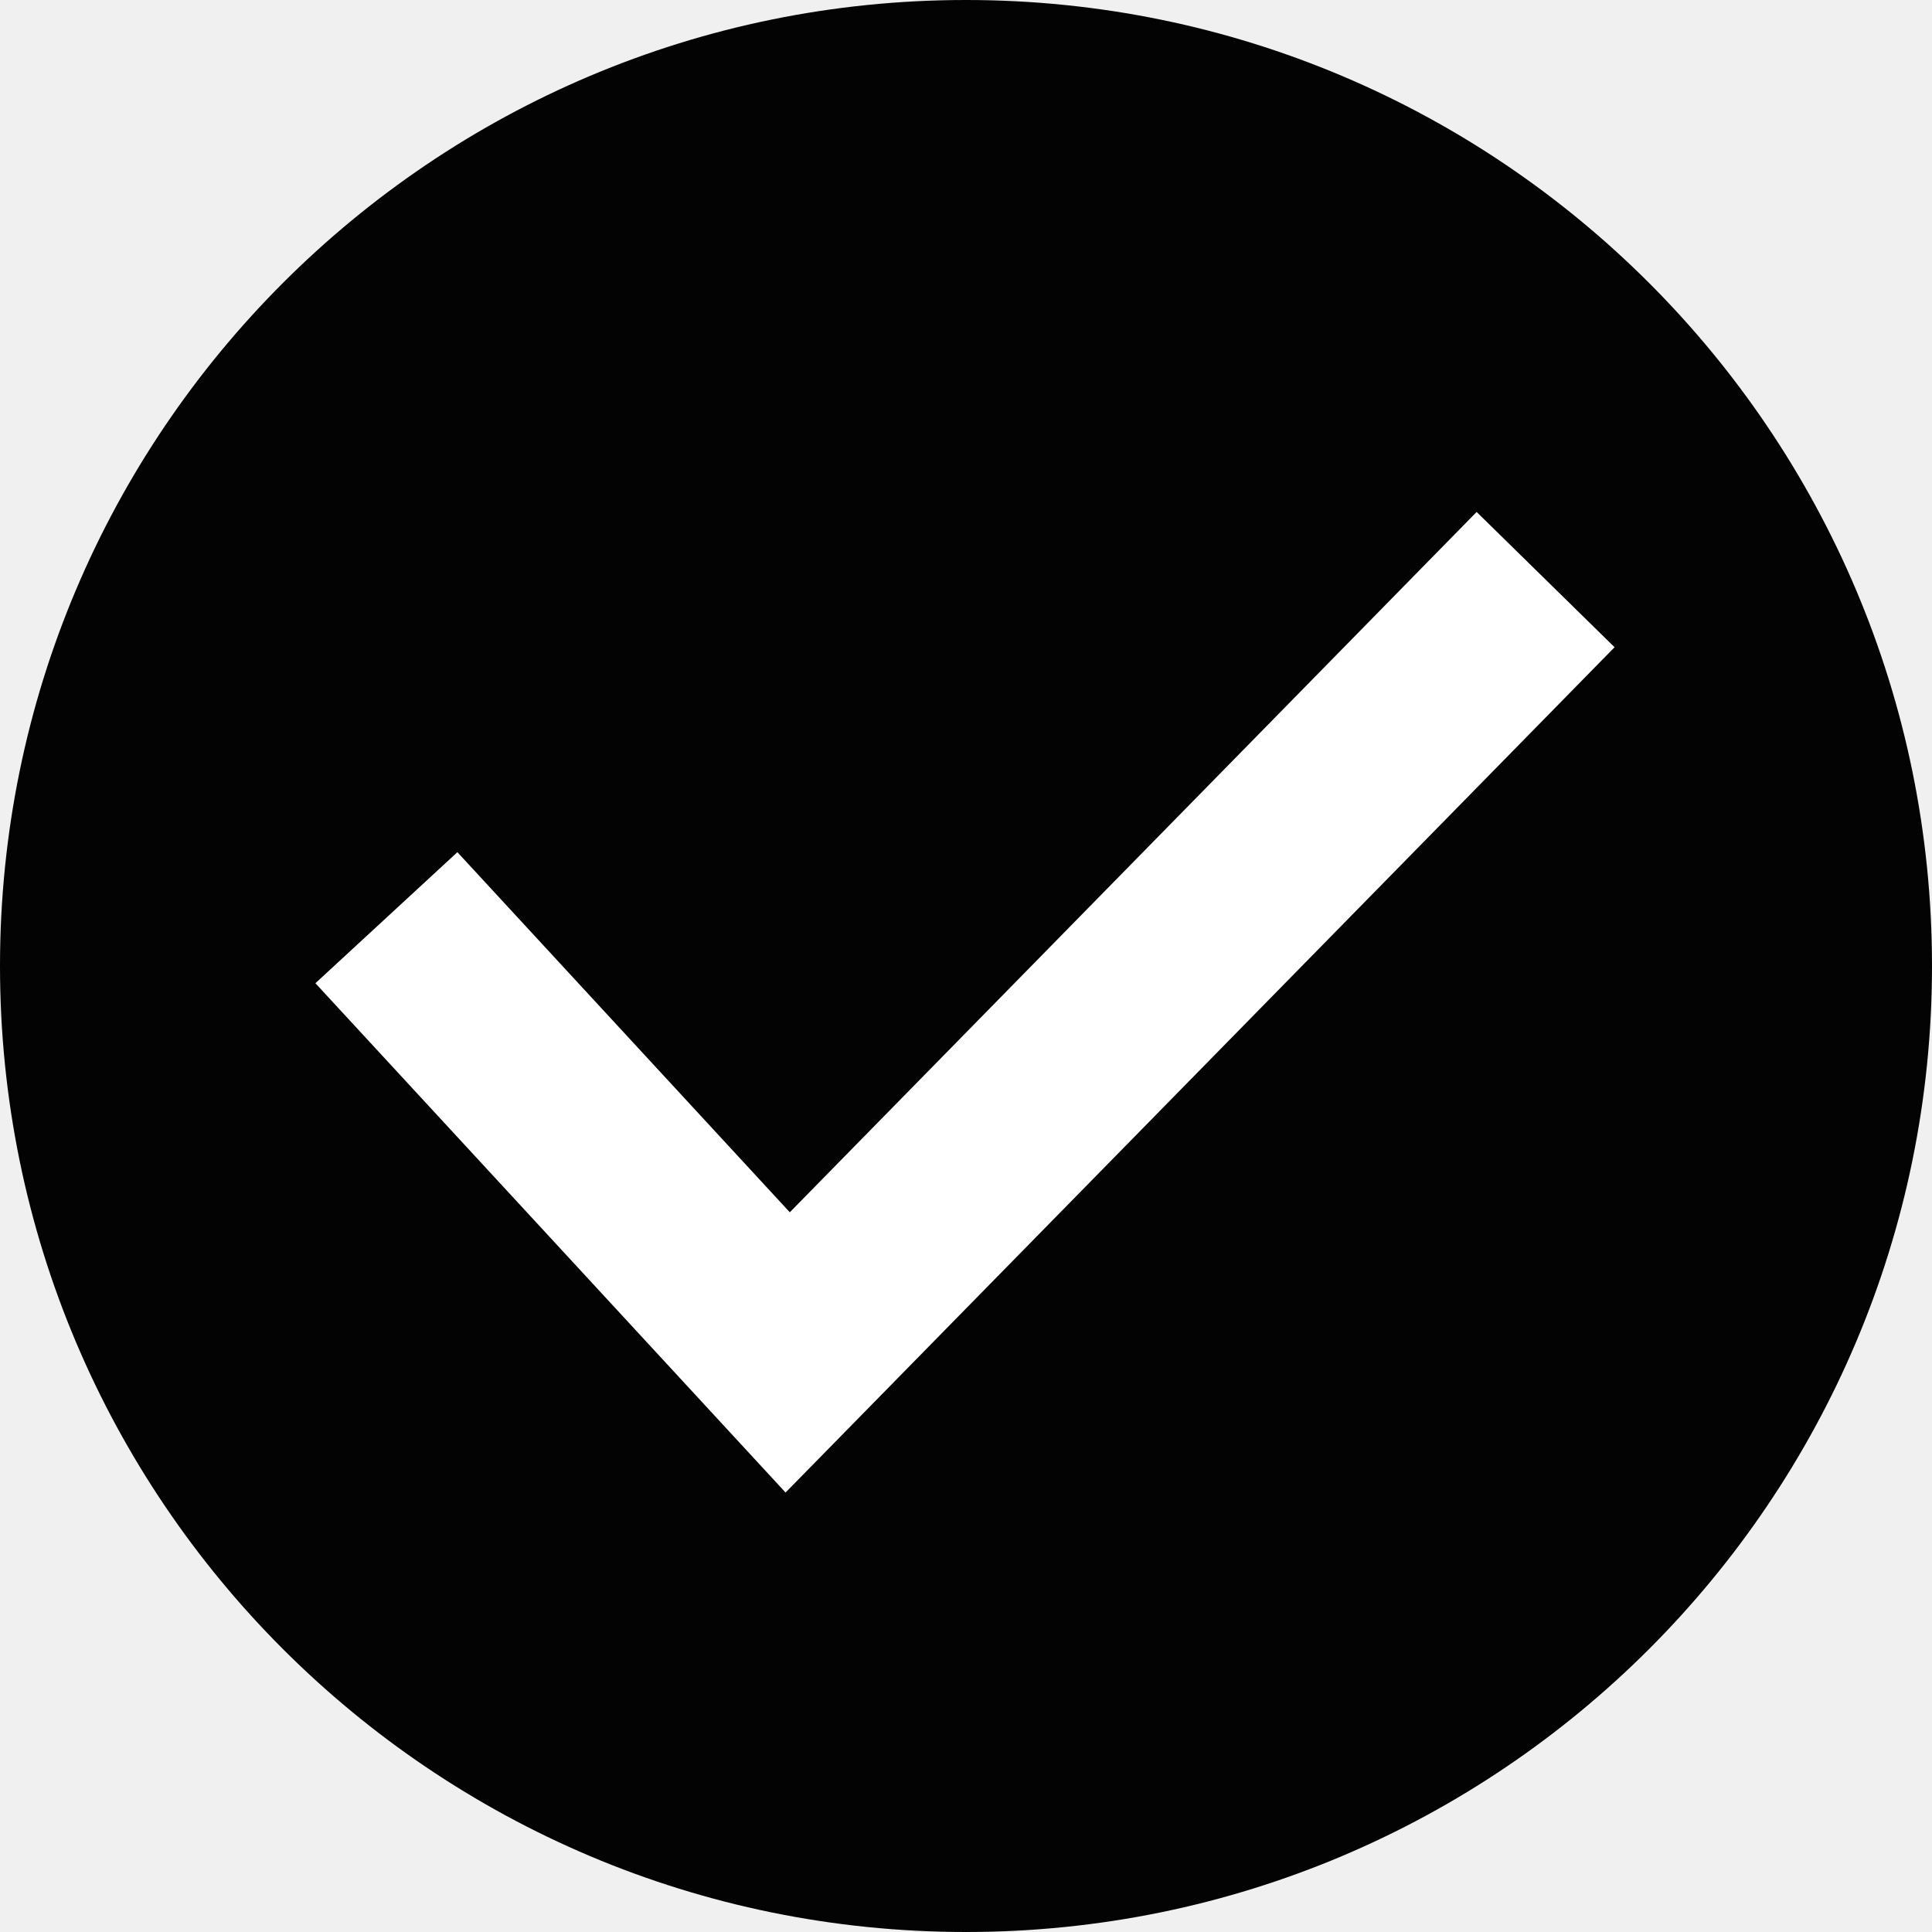
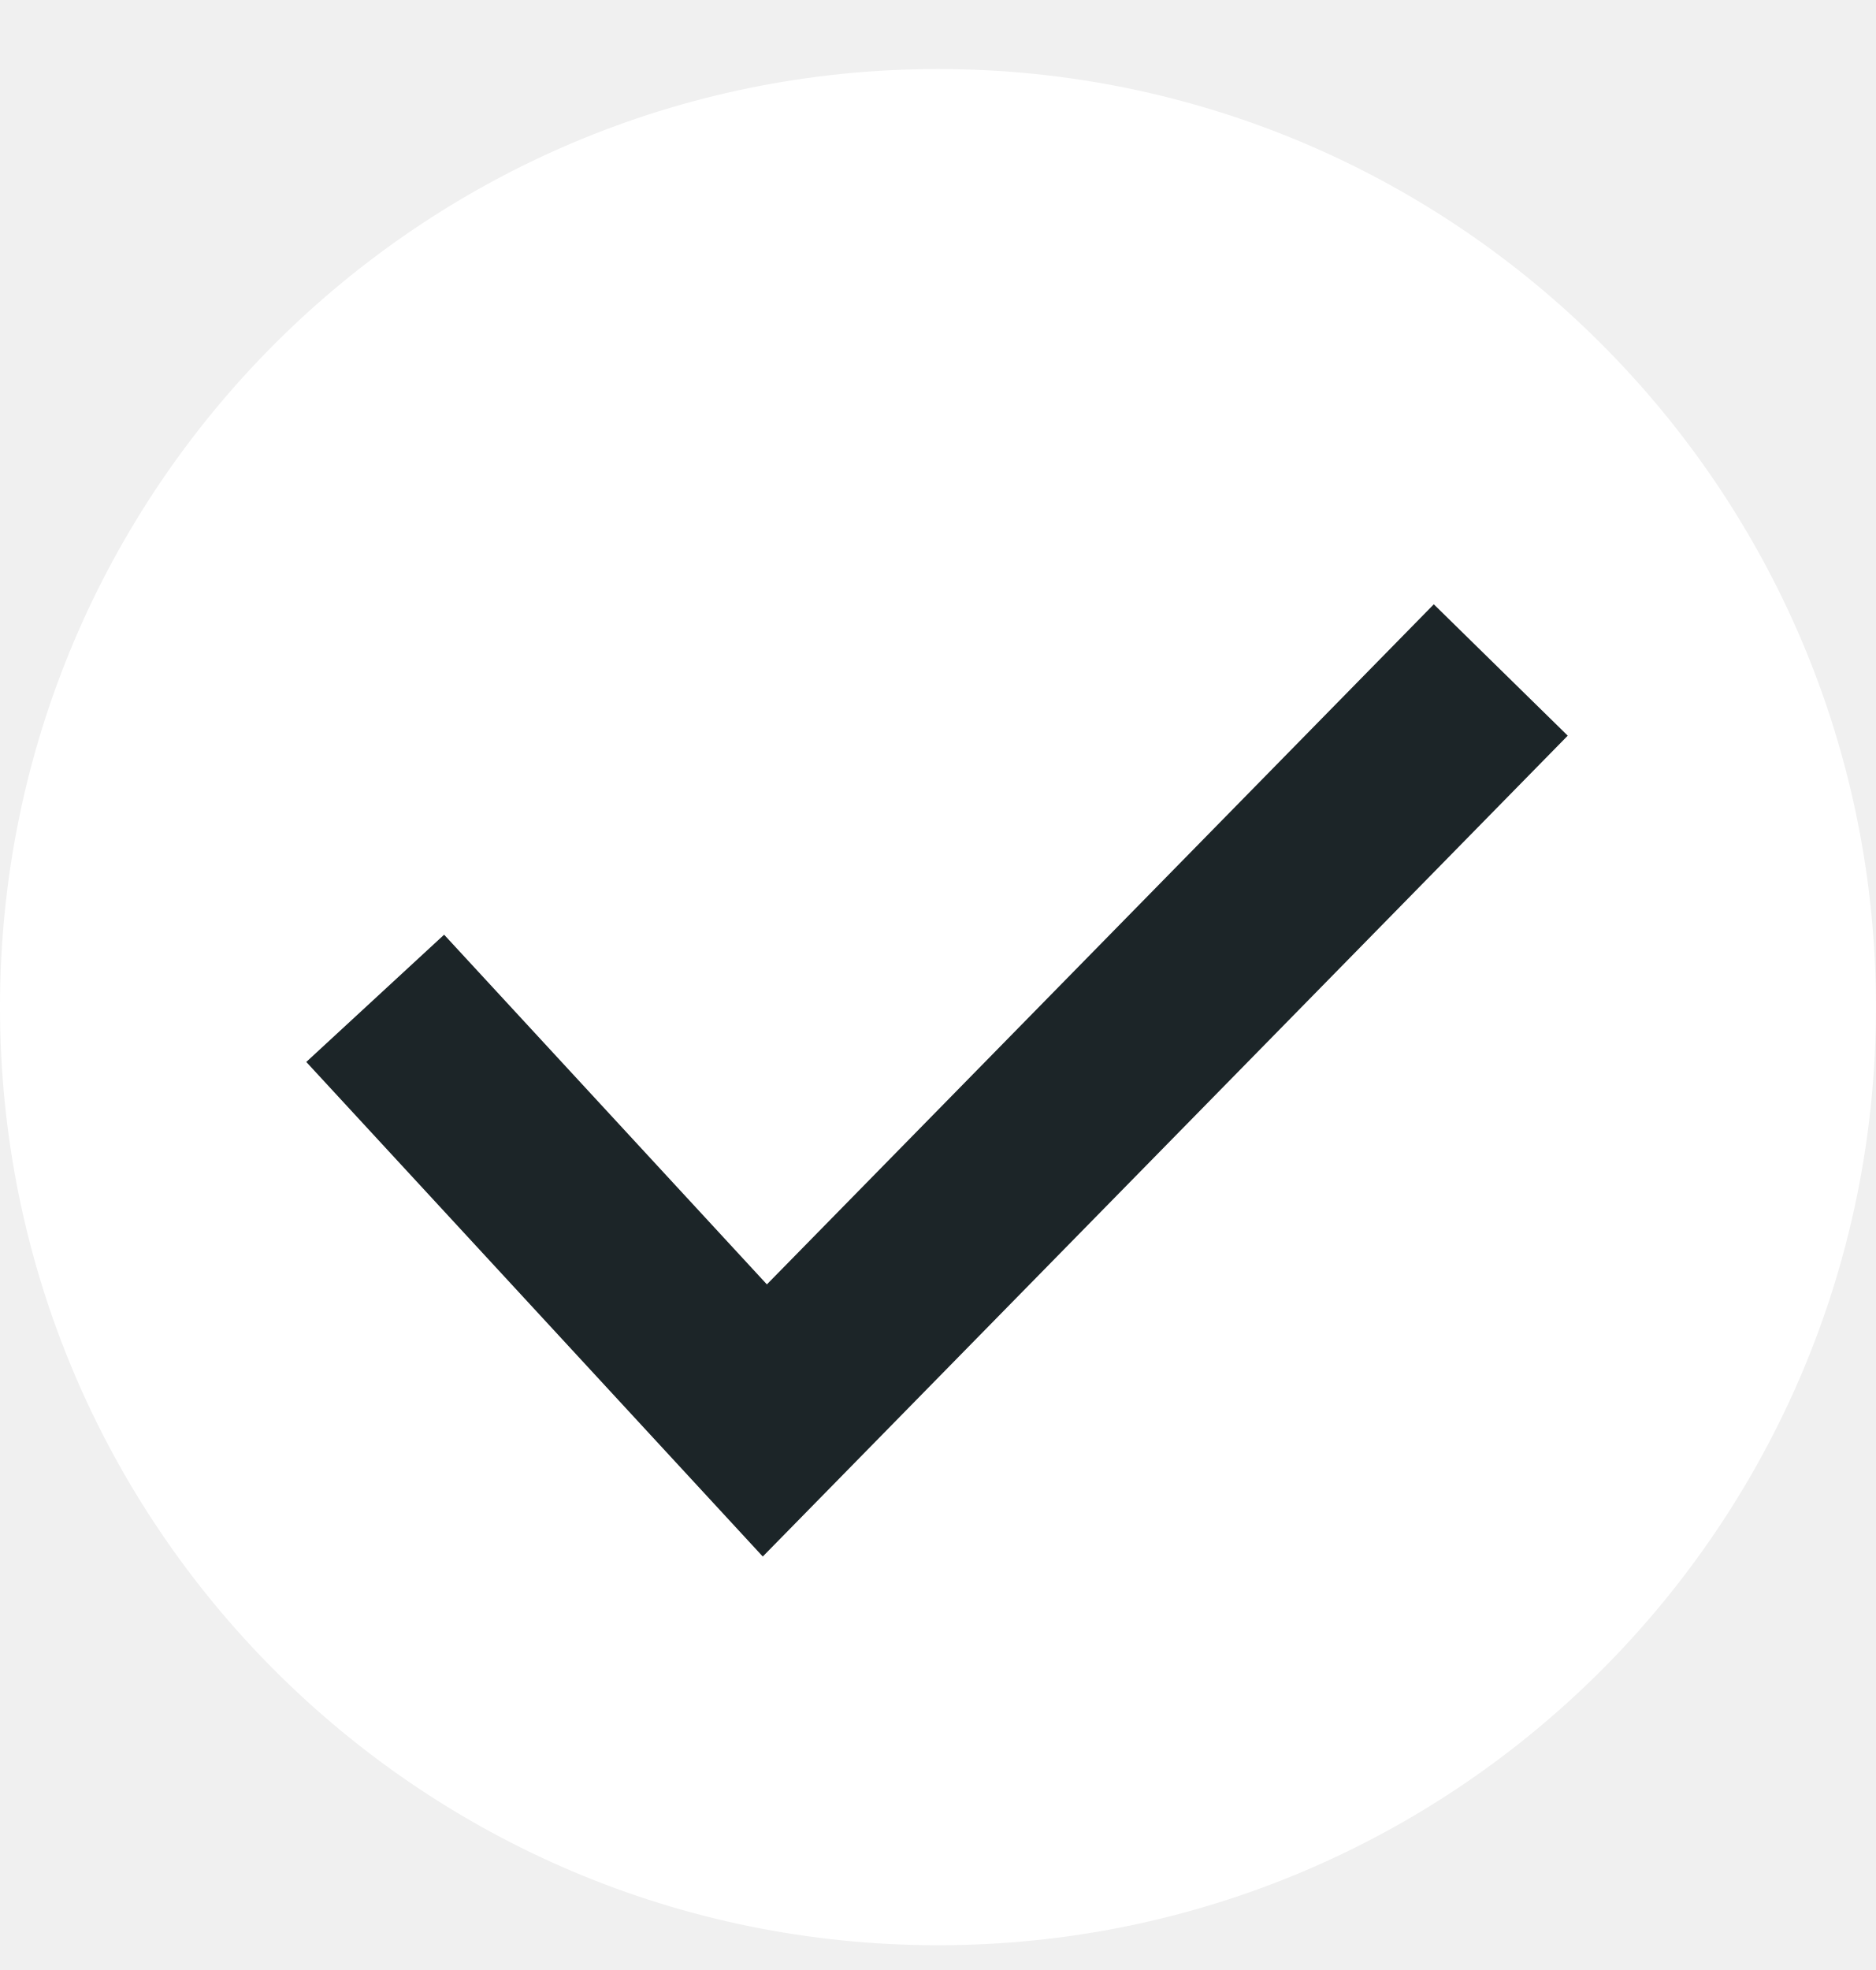
- <svg xmlns="http://www.w3.org/2000/svg" width="20" height="20" viewBox="0 0 20 20" fill="none">
-   <circle cx="10" cy="10" r="10" fill="#030303" />
-   <path d="M4 9.5L8.154 14L16 6" stroke="white" stroke-width="2" />
+ <svg xmlns="http://www.w3.org/2000/svg" width="20" height="21" viewBox="0 0 20 21" fill="none">
+   <circle cx="10" cy="10.736" r="10" fill="white" />
+   <path d="M4 10.642L8.154 15.142L16 7.142" stroke="#1C2528" stroke-width="2" />
</svg>
